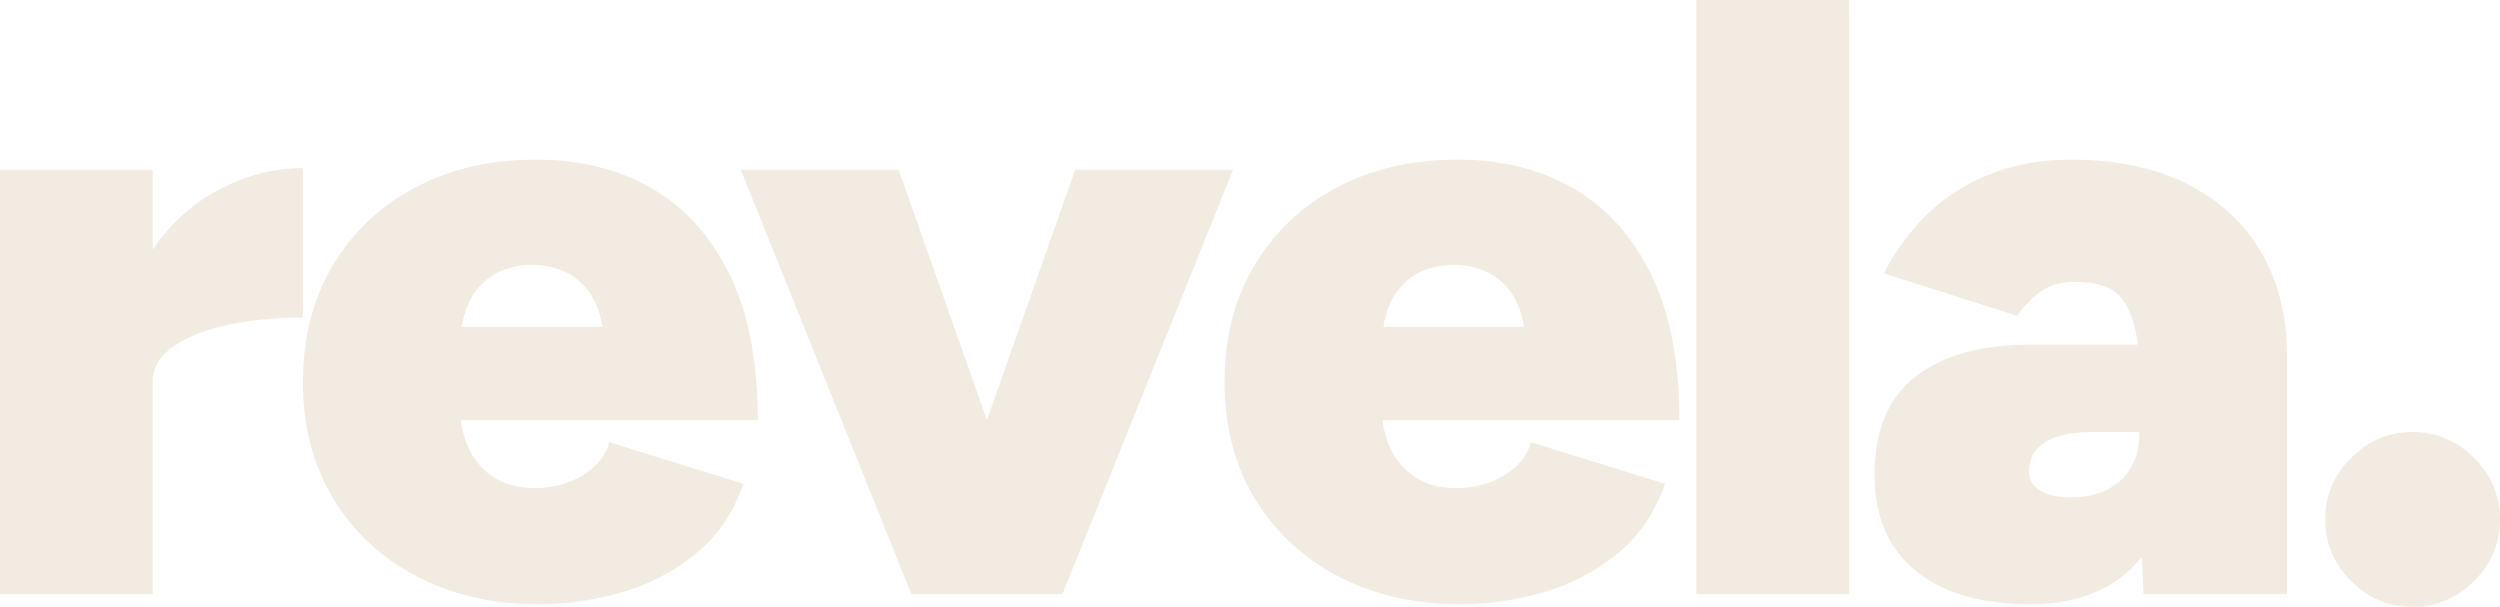
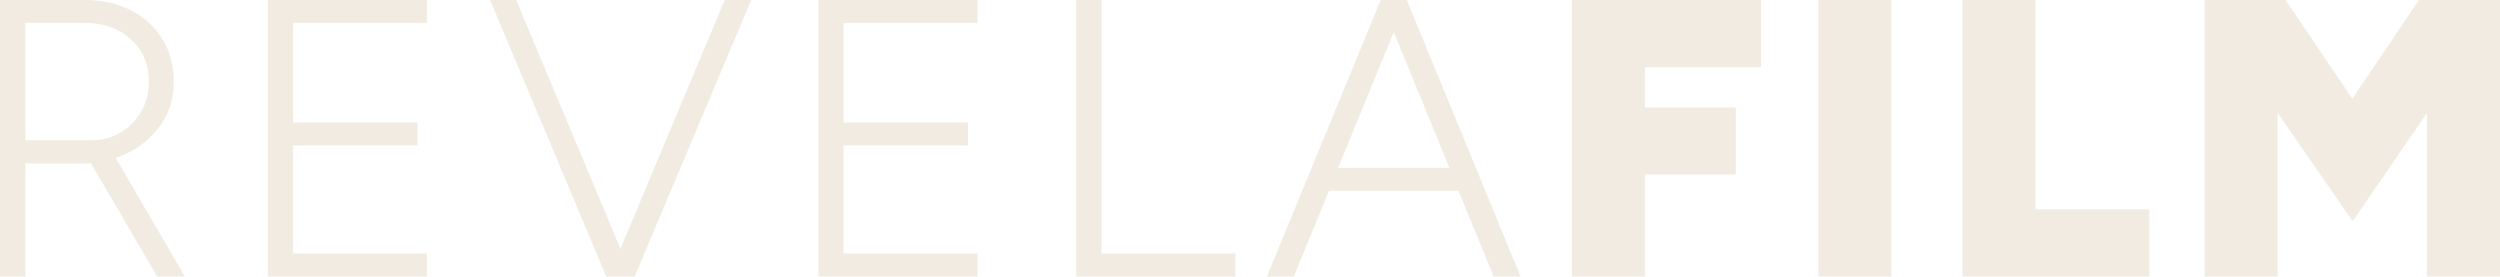
- <svg xmlns="http://www.w3.org/2000/svg" viewBox="45 -700 2946 715" width="117.8" height="28.6">
-   <path fill="#f1ebe1" d="M45 0V-500H225V-406Q257 -453 304.5 -477.5Q352 -502 402 -502V-326Q355 -326 314.5 -317.5Q274 -309 249.5 -292.0Q225 -275 225 -251V0ZM680 12Q599 12 536.0 -21.0Q473 -54 437.5 -113.0Q402 -172 402 -250Q402 -328 437.0 -387.0Q472 -446 534.0 -479.0Q596 -512 677 -512Q754 -512 812.5 -478.5Q871 -445 904.5 -377.0Q938 -309 938 -205H588Q593 -168 615.5 -146.5Q638 -125 675 -125Q708 -125 732.5 -140.5Q757 -156 763 -179L921 -130Q903 -78 863.5 -46.5Q824 -15 775.5 -1.5Q727 12 680 12ZM589 -315H755Q750 -343 737.0 -359.0Q724 -375 707.0 -381.5Q690 -388 672 -388Q654 -388 637.0 -381.5Q620 -375 607.0 -359.0Q594 -343 589 -315ZM1119 0 918 -500H1104L1208 -205L1312 -500H1498L1297 0ZM1766 12Q1685 12 1622.0 -21.0Q1559 -54 1523.5 -113.0Q1488 -172 1488 -250Q1488 -328 1523.0 -387.0Q1558 -446 1620.0 -479.0Q1682 -512 1763 -512Q1840 -512 1898.5 -478.5Q1957 -445 1990.5 -377.0Q2024 -309 2024 -205H1674Q1679 -168 1701.5 -146.5Q1724 -125 1761 -125Q1794 -125 1818.5 -140.5Q1843 -156 1849 -179L2007 -130Q1989 -78 1949.5 -46.5Q1910 -15 1861.5 -1.5Q1813 12 1766 12ZM1675 -315H1841Q1836 -343 1823.0 -359.0Q1810 -375 1793.0 -381.5Q1776 -388 1758 -388Q1740 -388 1723.0 -381.5Q1706 -375 1693.0 -359.0Q1680 -343 1675 -315ZM2044 0V-700H2224V0ZM2438 12Q2351 12 2302.5 -27.5Q2254 -67 2254 -141Q2254 -219 2302.5 -256.5Q2351 -294 2438 -294H2564Q2561 -327 2546.0 -347.5Q2531 -368 2490 -368Q2465 -368 2449.0 -356.0Q2433 -344 2422 -328L2265 -378Q2286 -419 2317.5 -449.0Q2349 -479 2391.5 -495.5Q2434 -512 2486 -512Q2566 -512 2623.0 -483.0Q2680 -454 2710.0 -402.0Q2740 -350 2740 -281V0H2571L2569 -44Q2547 -16 2513.5 -2.0Q2480 12 2438 12ZM2485 -114Q2510 -114 2528.0 -123.0Q2546 -132 2556.0 -149.0Q2566 -166 2566 -188V-191H2509Q2474 -191 2455.0 -179.0Q2436 -167 2436 -145Q2436 -130 2449.0 -122.0Q2462 -114 2485 -114ZM2888 15Q2846 15 2815.5 -15.5Q2785 -46 2785 -88Q2785 -130 2815.5 -160.5Q2846 -191 2888 -191Q2930 -191 2960.5 -160.5Q2991 -130 2991 -88Q2991 -46 2960.5 -15.5Q2930 15 2888 15Z" />
+ <svg xmlns="http://www.w3.org/2000/svg" viewBox="100 -700 6330 700" width="253.2" height="28.0">
+   <g transform="translate(0 0)" fill="#f1ebe1">
+     <path d="M100 0V-700H315Q381 -700 432.0 -673.5Q483 -647 511.5 -600.5Q540 -554 540 -493Q540 -424 499.0 -373.0Q458 -322 393 -300L568 0H498L330 -287Q323 -286 316.0 -286.0Q309 -286 302 -286H164V0ZM164 -345H332Q372 -345 404.5 -364.0Q437 -383 457.0 -416.5Q477 -450 477 -493Q477 -559 431.5 -600.5Q386 -642 315 -642H164ZM778 0V-700H1181V-642H842V-390H1157V-332H842V-58H1181V0ZM1635 0 1341 -700H1407L1671 -70L1935 -700H2002L1707 0ZM2172 0V-700H2575V-642H2236V-390H2551V-332H2236V-58H2575V0ZM2825 0V-700H2889V-58H3228V0ZM3308 0 3596 -700H3662L3950 0H3882L3793 -217H3465L3376 0ZM3488 -275H3770L3629 -619Z" />
+     <path d="M4080 0V-700H4559V-530H4265V-428H4495V-258H4265V0ZM4704 0V-700H4889V0ZM5069 0V-700H5254V-170H5542V0ZM5682 0V-700H5887L6056 -450L6225 -700H6430V0H6245V-414L6057 -140L5867 -414V0Z" />
+   </g>
</svg>
